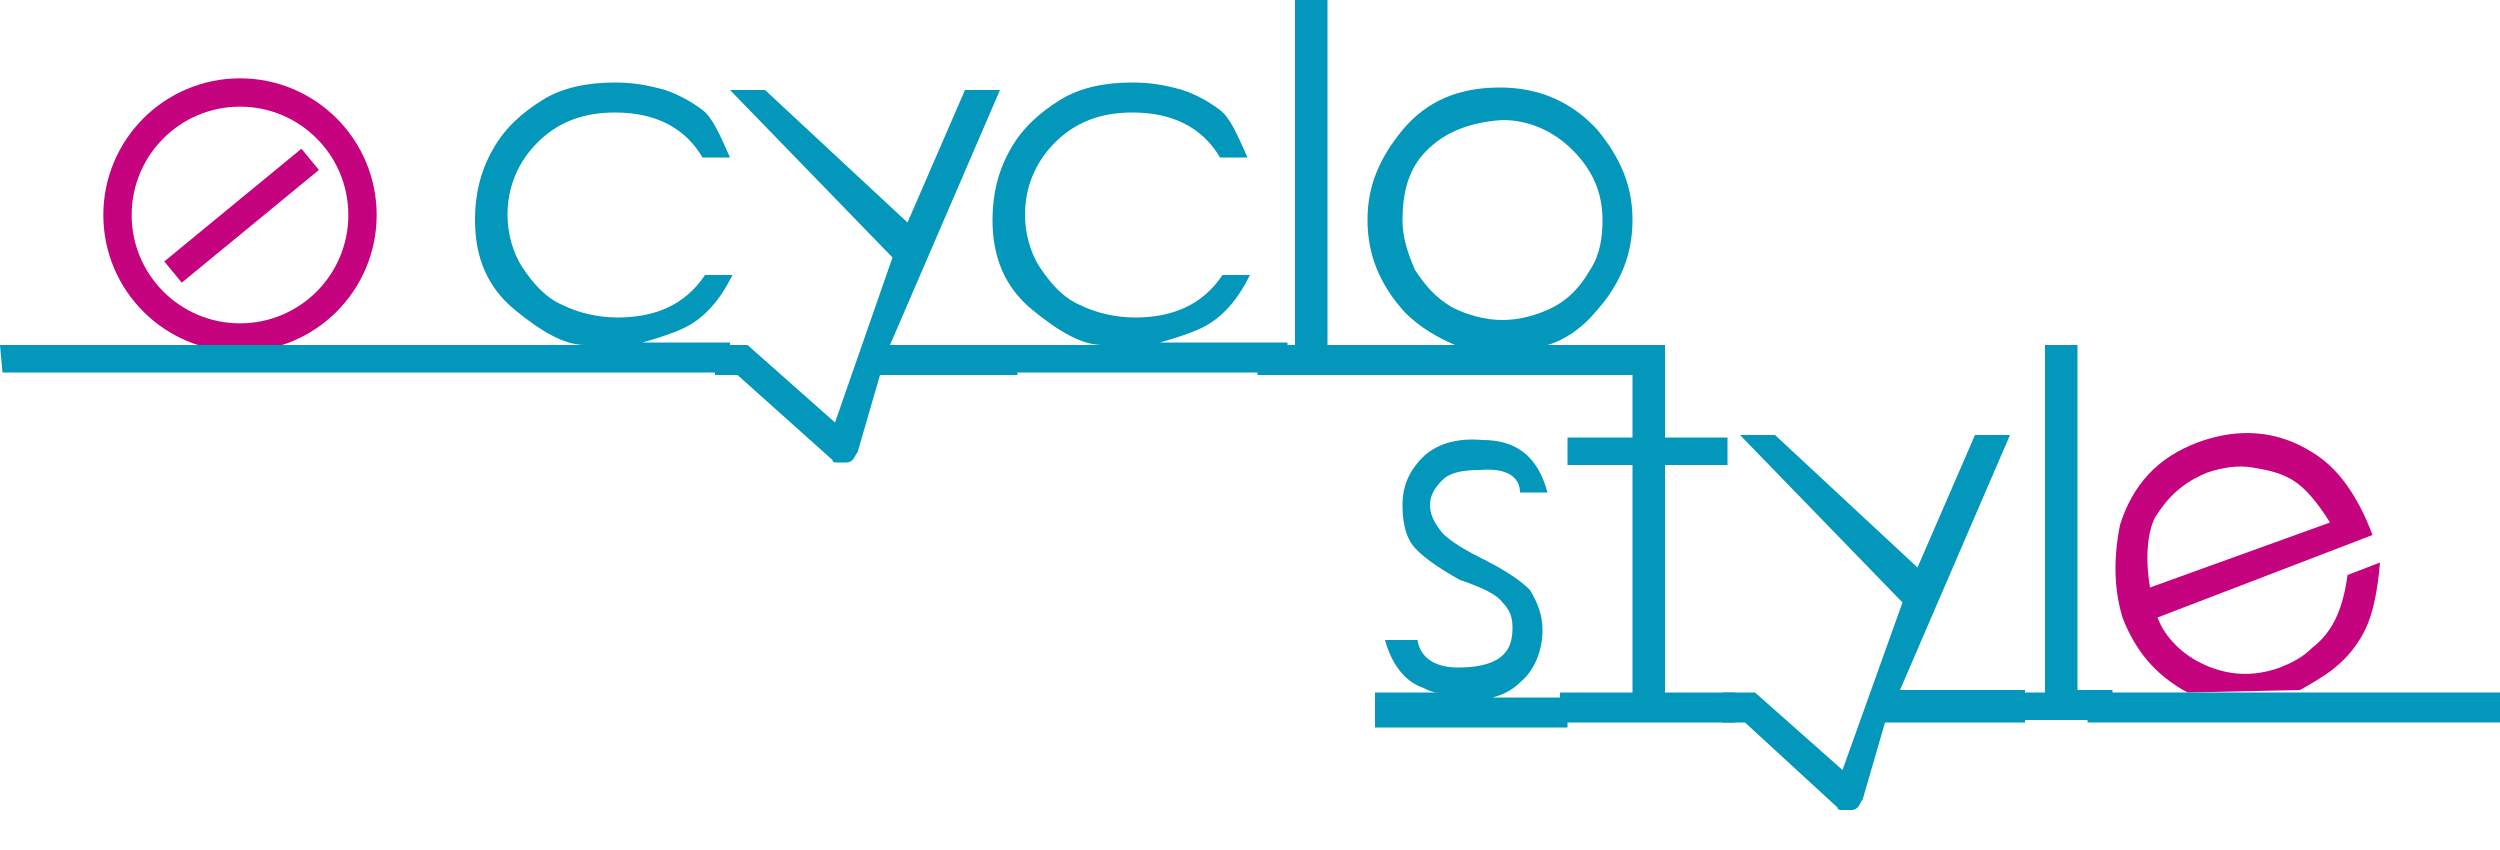
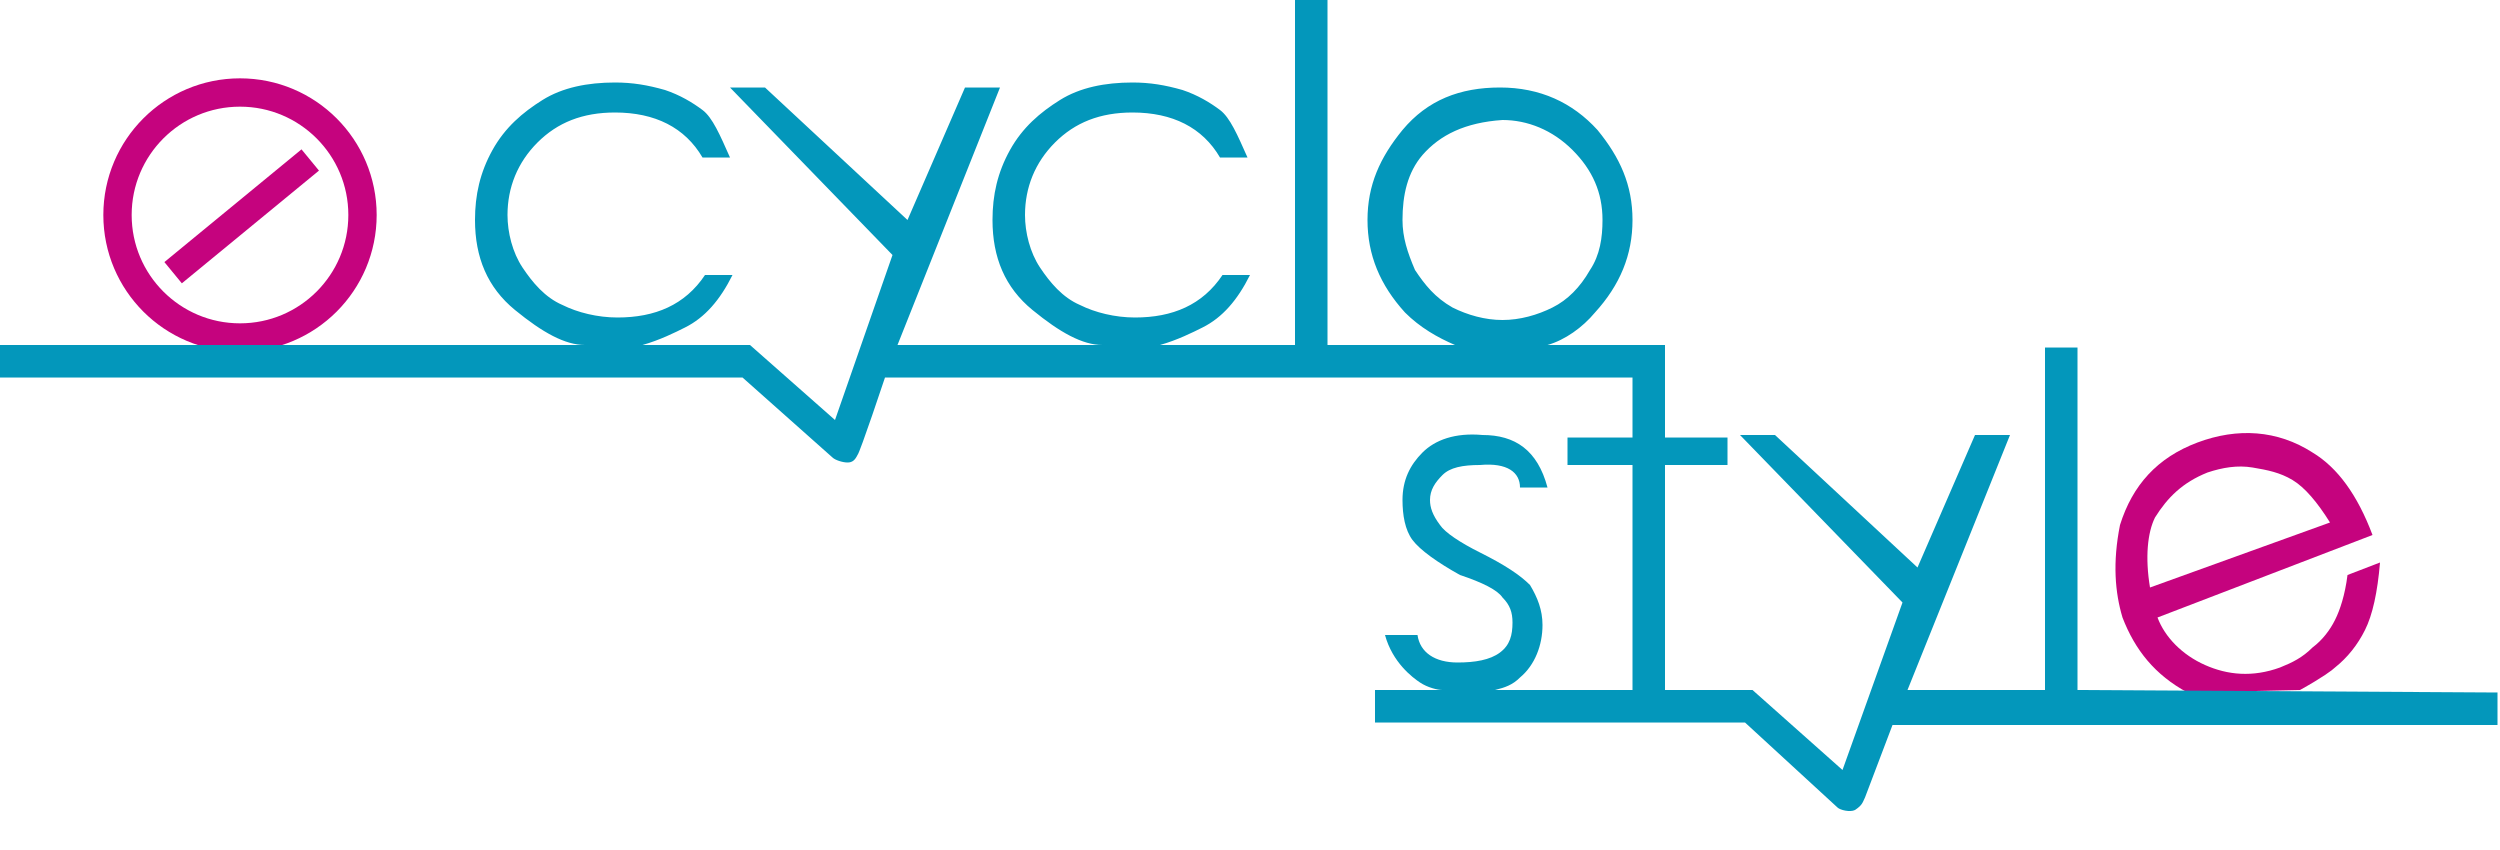
<svg xmlns="http://www.w3.org/2000/svg" version="1.1" id="Livello_1" x="0px" y="0px" viewBox="0 0 100 34" style="enable-background:new 0 0 100 34;" xml:space="preserve">
  <style type="text/css">
	.st0{fill:#FFFFFF;}
	.st1{fill:#C5037E;}
	.st2{fill:none;stroke:#C5037E;stroke-width:1.133;stroke-miterlimit:10;}
	.st3{fill:#0397BB;}
</style>
-   <rect x="0" y="0" class="st0" width="100" height="34" />
+   <rect class="st0" width="100" height="34" />
  <path class="st1" d="M87.5,27.7c-1.3-0.7-2.1-1.7-2.6-3c-0.3-1-0.4-2.2-0.1-3.7c0.5-1.6,1.5-2.7,3.1-3.3c1.6-0.6,3.2-0.5,4.6,0.4  c1,0.6,1.8,1.7,2.4,3.3l-8.6,3.3c0.3,0.8,1,1.5,1.9,1.9s1.9,0.5,3,0.1c0.5-0.2,0.9-0.4,1.3-0.8c0.4-0.3,0.7-0.7,0.9-1.1  c0.2-0.4,0.4-1,0.5-1.8l1.3-0.5c-0.1,1.2-0.3,2.1-0.6,2.7c-0.3,0.6-0.7,1.1-1.2,1.5c-0.1,0.1-0.5,0.4-1.4,0.9L87.5,27.7L87.5,27.7z" />
  <g>
    <circle class="st2" cx="9.6" cy="8.6" r="4.9" />
-     <rect x="6.1" y="8.1" transform="matrix(0.7725 -0.635 0.635 0.7725 -3.284 8.0734)" class="st1" width="7.1" height="1.1" />
+     <rect x="6.1" y="8.1" transform="matrix(0.7725 -0.635 0.635 0.7725 -3.2803 8.0991)" class="st1" width="7.1" height="1.1" />
  </g>
-   <path class="st3" d="M0,13.8h23.4c-0.8,0-1.7-0.5-2.8-1.4c-1.1-0.9-1.6-2.1-1.6-3.6c0-1,0.2-1.9,0.7-2.8s1.2-1.5,2-2  s1.8-0.7,2.9-0.7c0.7,0,1.3,0.1,2,0.3c0.6,0.2,1.1,0.5,1.5,0.8s0.7,1,1.1,1.9h-1.1c-0.7-1.2-1.9-1.8-3.5-1.8c-1.3,0-2.3,0.4-3.1,1.2  c-0.8,0.8-1.2,1.8-1.2,2.9c0,0.7,0.2,1.5,0.6,2.1c0.4,0.6,0.9,1.2,1.6,1.5c0.6,0.3,1.4,0.5,2.2,0.5c1.5,0,2.7-0.5,3.5-1.7h1.1  c-0.5,1-1.1,1.7-1.9,2.1c-0.4,0.2-1,0.4-1.7,0.6h3.5v1.2H0.1L0,13.8L0,13.8z" />
-   <path class="st3" d="M40.7,15h-5.5l-0.9,3.1c-0.1,0.1-0.1,0.2-0.2,0.3c-0.1,0.1-0.2,0.1-0.3,0.1s-0.2,0-0.3,0s-0.2,0-0.2-0.1  L29.5,15h-0.9v-1.2h1.3l3.5,3.1l2.3-6.6l-6.5-6.7h1.4l5.7,5.3l2.3-5.3H40l-4.4,10.2h5L40.7,15L40.7,15z" />
-   <path class="st3" d="M38.5,13.8h5.6c-0.8,0-1.7-0.5-2.8-1.4c-1.1-0.9-1.6-2.1-1.6-3.6c0-1,0.2-1.9,0.7-2.8s1.2-1.5,2-2  s1.8-0.7,2.9-0.7c0.7,0,1.3,0.1,2,0.3c0.6,0.2,1.1,0.5,1.5,0.8s0.7,1,1.1,1.9h-1.1c-0.7-1.2-1.9-1.8-3.5-1.8c-1.3,0-2.3,0.4-3.1,1.2  c-0.8,0.8-1.2,1.8-1.2,2.9c0,0.7,0.2,1.5,0.6,2.1c0.4,0.6,0.9,1.2,1.6,1.5c0.6,0.3,1.4,0.5,2.2,0.5c1.5,0,2.7-0.5,3.5-1.7H50  c-0.5,1-1.1,1.7-1.9,2.1c-0.4,0.2-1,0.4-1.7,0.6h5.1v1.2h-13V13.8z" />
-   <path class="st3" d="M50.3,13.8h1.5V0h1.3v13.8h1.4V15h-4.2V13.8z" />
-   <path class="st3" d="M53.5,13.8h4.7c-0.7-0.3-1.4-0.7-2-1.3c-1-1.1-1.5-2.3-1.5-3.7c0-1.4,0.5-2.5,1.4-3.6c1-1.2,2.3-1.7,3.9-1.7  s2.9,0.6,3.9,1.7c0.9,1.1,1.4,2.2,1.4,3.6s-0.5,2.6-1.5,3.7c-0.5,0.6-1.2,1.1-1.9,1.3h4.7V15H53.5V13.8z M60.1,4.8  c-1.5,0.1-2.5,0.6-3.2,1.4c-0.6,0.7-0.8,1.6-0.8,2.6c0,0.7,0.2,1.3,0.5,2c0.4,0.6,0.8,1.1,1.5,1.5c0.6,0.3,1.3,0.5,2,0.5  s1.4-0.2,2-0.5c0.6-0.3,1.1-0.8,1.5-1.5c0.4-0.6,0.5-1.3,0.5-2c0-1.1-0.4-2-1.2-2.8S61.1,4.8,60.1,4.8z" />
-   <path class="st3" d="M55,27.7h2.5c-0.2,0-0.4-0.1-0.6-0.2c-0.6-0.2-1.2-0.8-1.5-1.9h1.3c0.1,0.7,0.7,1.1,1.6,1.1  c0.7,0,1.3-0.1,1.7-0.4s0.5-0.7,0.5-1.2c0-0.4-0.1-0.7-0.4-1c-0.2-0.3-0.8-0.6-1.7-0.9c-0.9-0.5-1.6-1-1.9-1.4  c-0.3-0.4-0.4-1-0.4-1.6c0-0.8,0.3-1.4,0.8-1.9c0.5-0.5,1.3-0.8,2.4-0.7c1.3,0,2.2,0.6,2.6,2.1l-1.1,0c0-0.6-0.5-1-1.6-0.9  c-0.7,0-1.2,0.1-1.5,0.4c-0.3,0.3-0.5,0.6-0.5,1c0,0.3,0.1,0.6,0.4,1c0.2,0.3,0.8,0.7,1.6,1.1c1,0.5,1.6,0.9,2,1.3  c0.3,0.5,0.5,1,0.5,1.6c0,0.8-0.3,1.6-0.9,2.1c-0.3,0.3-0.7,0.5-1.1,0.6h3v1.2H55V27.7L55,27.7z" />
-   <path class="st3" d="M62.4,27.7h2.9v-9.1l-2.6,0v-1.1l2.6,0v-3.6h1.3v3.6l2.5,0v1.1l-2.5,0v9.1h2.8v1.2h-7  C62.4,28.9,62.4,27.7,62.4,27.7z" />
-   <path class="st3" d="M80.9,28.9h-5.5L74.5,32c-0.1,0.1-0.1,0.2-0.2,0.3c-0.1,0.1-0.2,0.1-0.3,0.1c-0.1,0-0.2,0-0.3,0  c-0.1,0-0.2,0-0.2-0.1l-3.7-3.4h-0.9v-1.2h1.3l3.5,3.1l2.4-6.7l-6.5-6.7h1.4l5.7,5.3l2.3-5.3h1.4l-4.4,10.2h5V28.9z" />
-   <path class="st3" d="M80.3,27.7h1.5V13.8h1.3v13.8h1.4v1.2h-4.2C80.3,28.9,80.3,27.7,80.3,27.7z" />
-   <polygon class="st3" points="92.2,27.7 100,27.7 100,28.9 83.5,28.9 83.5,27.7 87.5,27.7 " />
+   <path class="st3" d="M83.1,27.6V13.9h-1.3v13.7l-5.5,0l4.1-10.2H79l-2.3,5.3L71,17.4h-1.4l6.5,6.7l-2.4,6.7l-3.6-3.2l-3.5,0v-9h2.5  v-1.1h-2.5l0-3.7h-4.7c0.7-0.2,1.4-0.7,1.9-1.3c1-1.1,1.5-2.3,1.5-3.7s-0.5-2.5-1.4-3.6c-1-1.1-2.3-1.7-3.9-1.7  c-1.6,0-2.9,0.5-3.9,1.7c-0.9,1.1-1.4,2.2-1.4,3.6s0.5,2.6,1.5,3.7c0.6,0.6,1.3,1,2,1.3h-5.1V0h-1.3v13.8l-5.4,0  c0.7-0.2,1.3-0.5,1.7-0.7c0.8-0.4,1.4-1.1,1.9-2.1h-1.1c-0.8,1.2-2,1.7-3.5,1.7c-0.8,0-1.6-0.2-2.2-0.5c-0.7-0.3-1.2-0.9-1.6-1.5  C41.2,10.1,41,9.3,41,8.6c0-1.1,0.4-2.1,1.2-2.9s1.8-1.2,3.1-1.2c1.6,0,2.8,0.6,3.5,1.8h1.1c-0.4-0.9-0.7-1.6-1.1-1.9  c-0.4-0.3-0.9-0.6-1.5-0.8c-0.7-0.2-1.3-0.3-2-0.3c-1.1,0-2.1,0.2-2.9,0.7c-0.8,0.5-1.5,1.1-2,2s-0.7,1.8-0.7,2.8  c0,1.5,0.5,2.7,1.6,3.6c1.1,0.9,2,1.4,2.8,1.4l-8.2,0L40,3.5h-1.4l-2.3,5.3l-5.7-5.3h-1.4l6.5,6.7l-2.3,6.6l-3.4-3h-4.3  c0.7-0.2,1.3-0.5,1.7-0.7c0.8-0.4,1.4-1.1,1.9-2.1h-1.1c-0.8,1.2-2,1.7-3.5,1.7c-0.8,0-1.6-0.2-2.2-0.5c-0.7-0.3-1.2-0.9-1.6-1.5  c-0.4-0.6-0.6-1.4-0.6-2.1c0-1.1,0.4-2.1,1.2-2.9s1.8-1.2,3.1-1.2c1.6,0,2.8,0.6,3.5,1.8h1.1c-0.4-0.9-0.7-1.6-1.1-1.9  c-0.4-0.3-0.9-0.6-1.5-0.8c-0.7-0.2-1.3-0.3-2-0.3c-1.1,0-2.1,0.2-2.9,0.7s-1.5,1.1-2,2S19,7.8,19,8.8c0,1.5,0.5,2.7,1.6,3.6  c1.1,0.9,2,1.4,2.8,1.4H0l0,1.3l29.7,0l3.6,3.2c0.1,0.1,0.4,0.2,0.6,0.2c0.2,0,0.3-0.1,0.4-0.3c0.1-0.1,1.1-3.1,1.1-3.1l29.9,0v2.4  h-2.6v1.1h2.6v9l-5.5,0c0.4-0.1,0.7-0.2,1-0.5c0.6-0.5,0.9-1.3,0.9-2.1c0-0.6-0.2-1.1-0.5-1.6c-0.4-0.4-1-0.8-2-1.3  c-0.8-0.4-1.4-0.8-1.6-1.1c-0.3-0.4-0.4-0.7-0.4-1c0-0.4,0.2-0.7,0.5-1c0.3-0.3,0.8-0.4,1.5-0.4c1.1-0.1,1.6,0.3,1.6,0.9h1.1  c-0.4-1.5-1.3-2.1-2.6-2.1c-1.1-0.1-1.9,0.2-2.4,0.7s-0.8,1.1-0.8,1.9c0,0.6,0.1,1.2,0.4,1.6s1,0.9,1.9,1.4c0.9,0.3,1.5,0.6,1.7,0.9  c0.3,0.3,0.4,0.6,0.4,1c0,0.5-0.1,0.9-0.5,1.2s-1,0.4-1.7,0.4c-0.9,0-1.5-0.4-1.6-1.1h-1.3c0.3,1.1,1.1,1.7,1.4,1.9  c0.3,0.2,0.7,0.3,0.9,0.3l-2.7,0l0,1.3l14.8,0l3.7,3.4c0.1,0.1,0.5,0.2,0.7,0.1c0.3-0.2,0.3-0.3,0.4-0.5l1.1-2.9l24.2,0v-1.3  L83.1,27.6z M58.1,12.3c-0.7-0.4-1.1-0.9-1.5-1.5c-0.3-0.7-0.5-1.3-0.5-2c0-1,0.2-1.9,0.8-2.6c0.7-0.8,1.7-1.3,3.2-1.4  c1,0,2,0.4,2.8,1.2c0.8,0.8,1.2,1.7,1.2,2.8c0,0.7-0.1,1.4-0.5,2c-0.4,0.7-0.9,1.2-1.5,1.5c-0.6,0.3-1.3,0.5-2,0.5  C59.4,12.8,58.7,12.6,58.1,12.3z" />
  <path class="st0" d="M93.2,20.9c-0.5-0.8-1-1.4-1.5-1.7c-0.5-0.3-1-0.4-1.6-0.5s-1.2,0-1.8,0.2c-1,0.4-1.6,1-2.1,1.8  c-0.3,0.6-0.4,1.6-0.2,2.8L93.2,20.9z" />
</svg>
